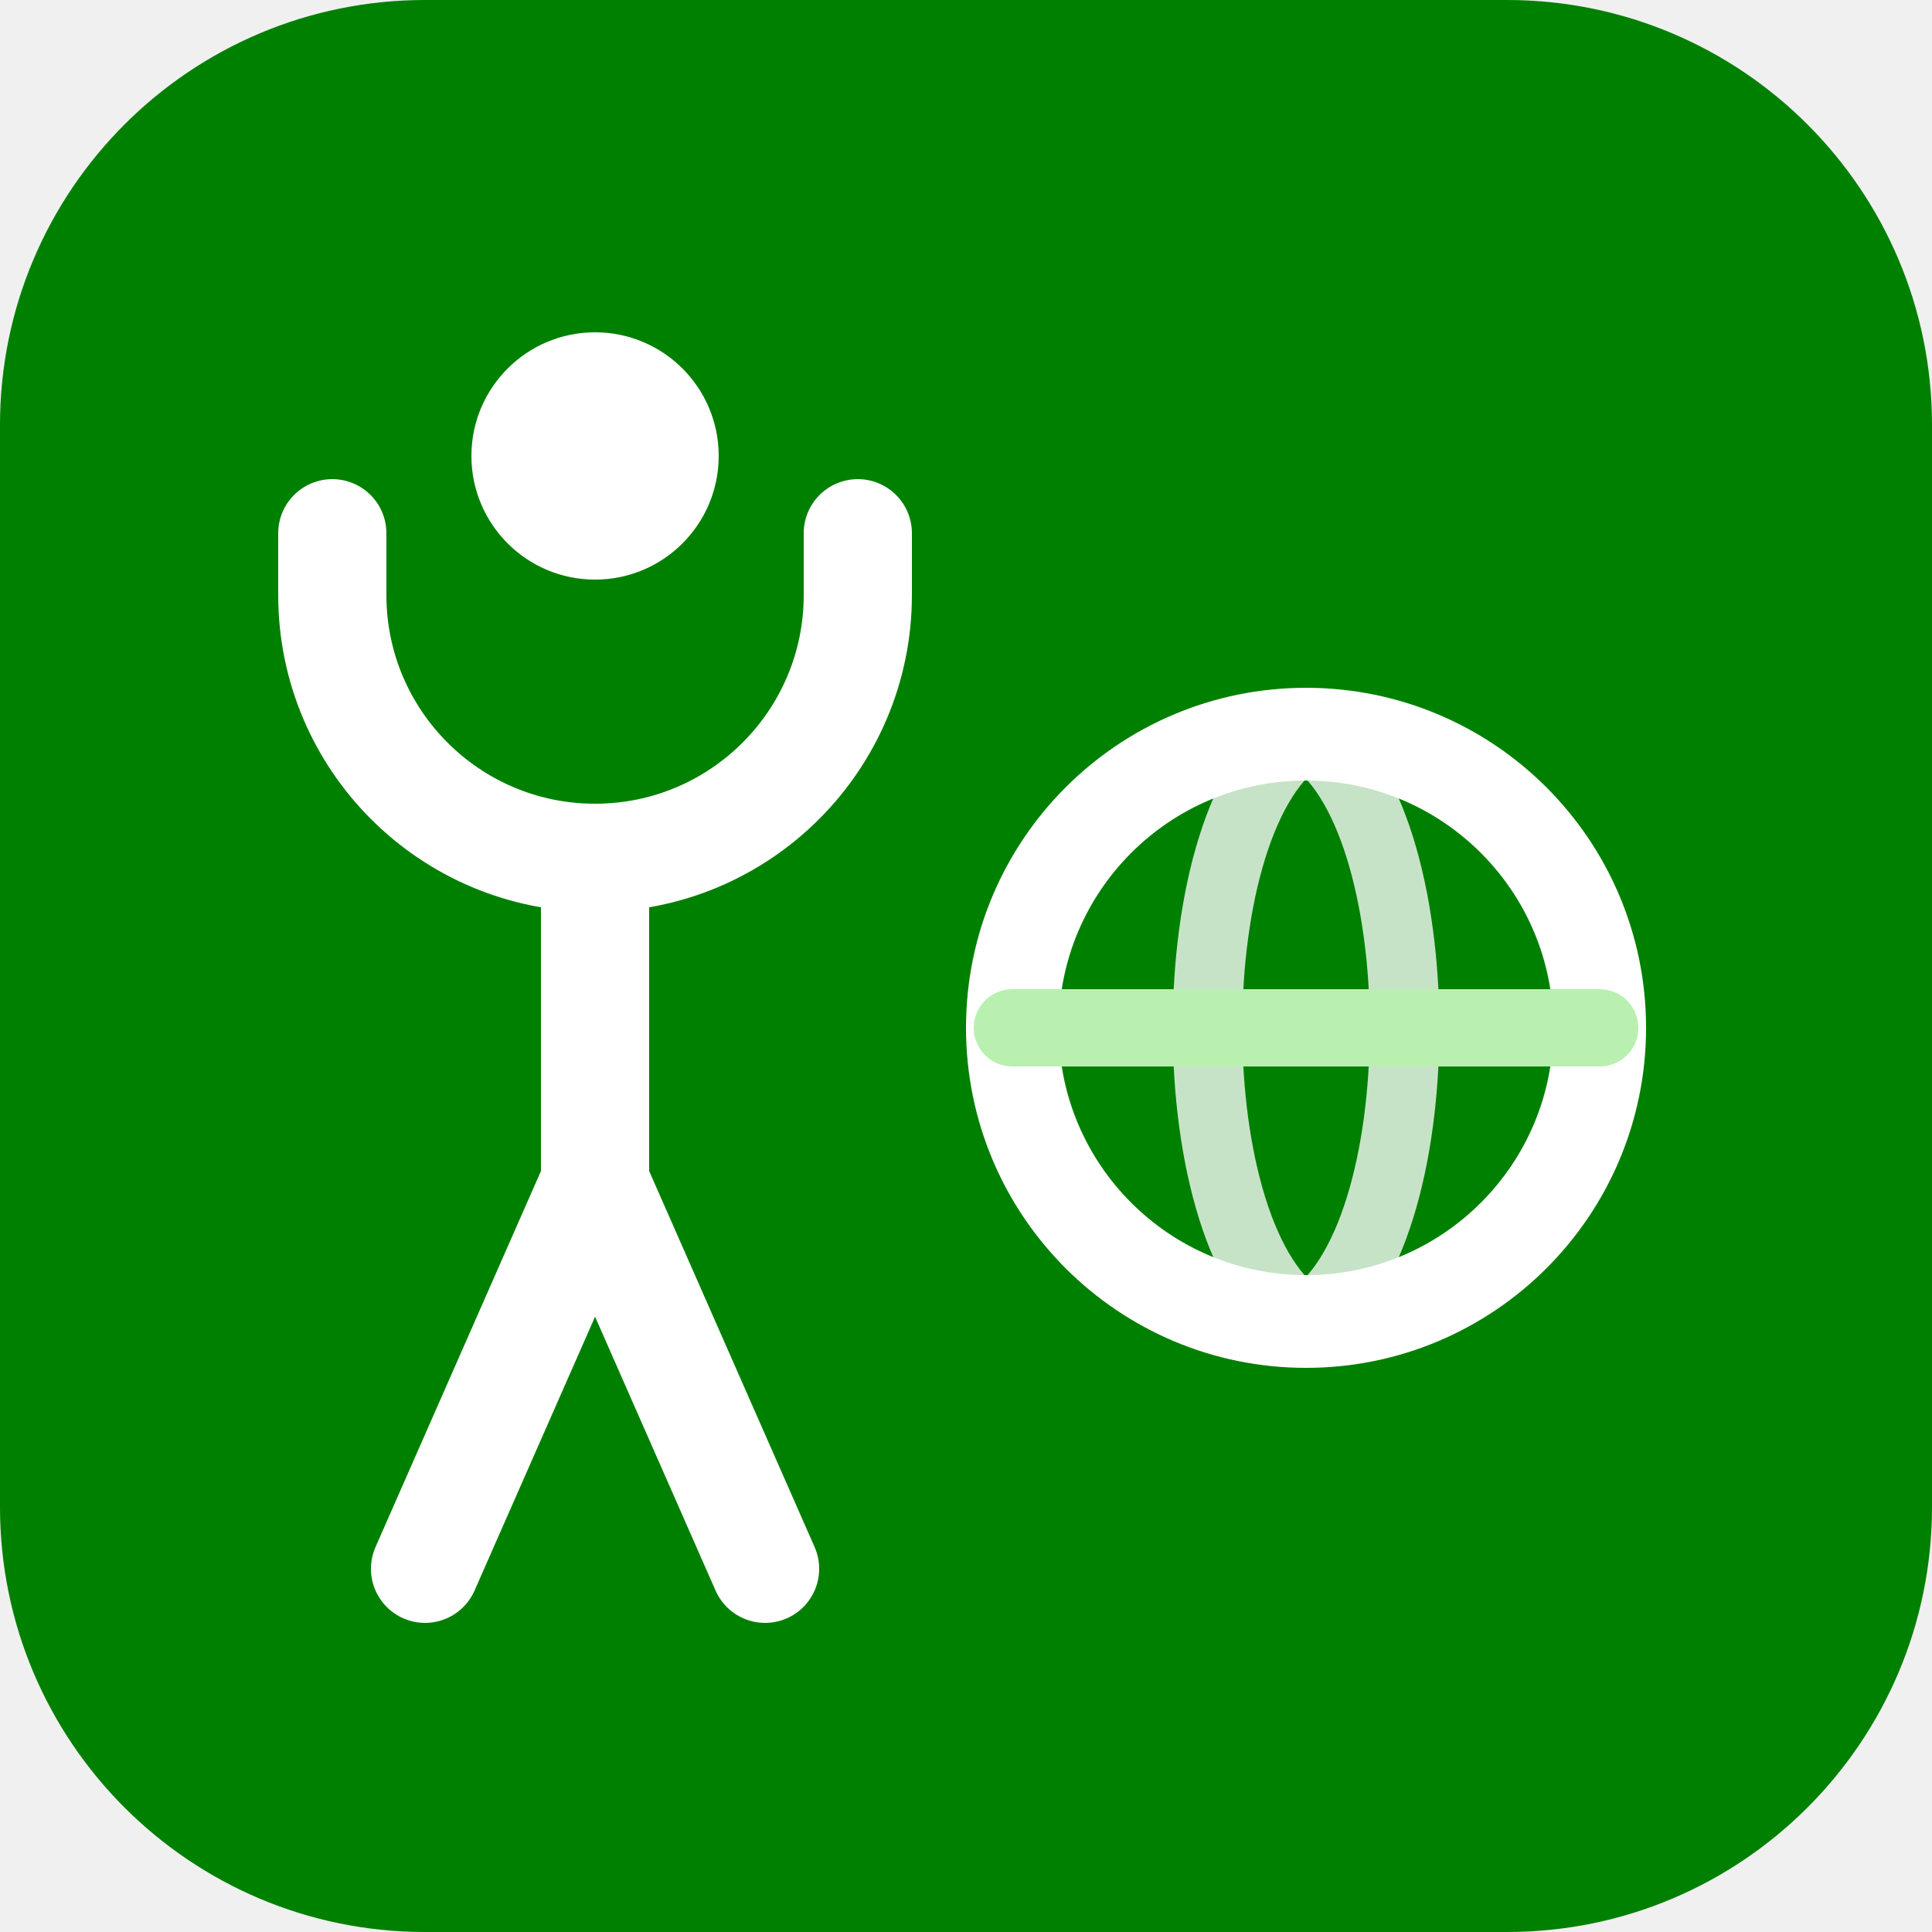
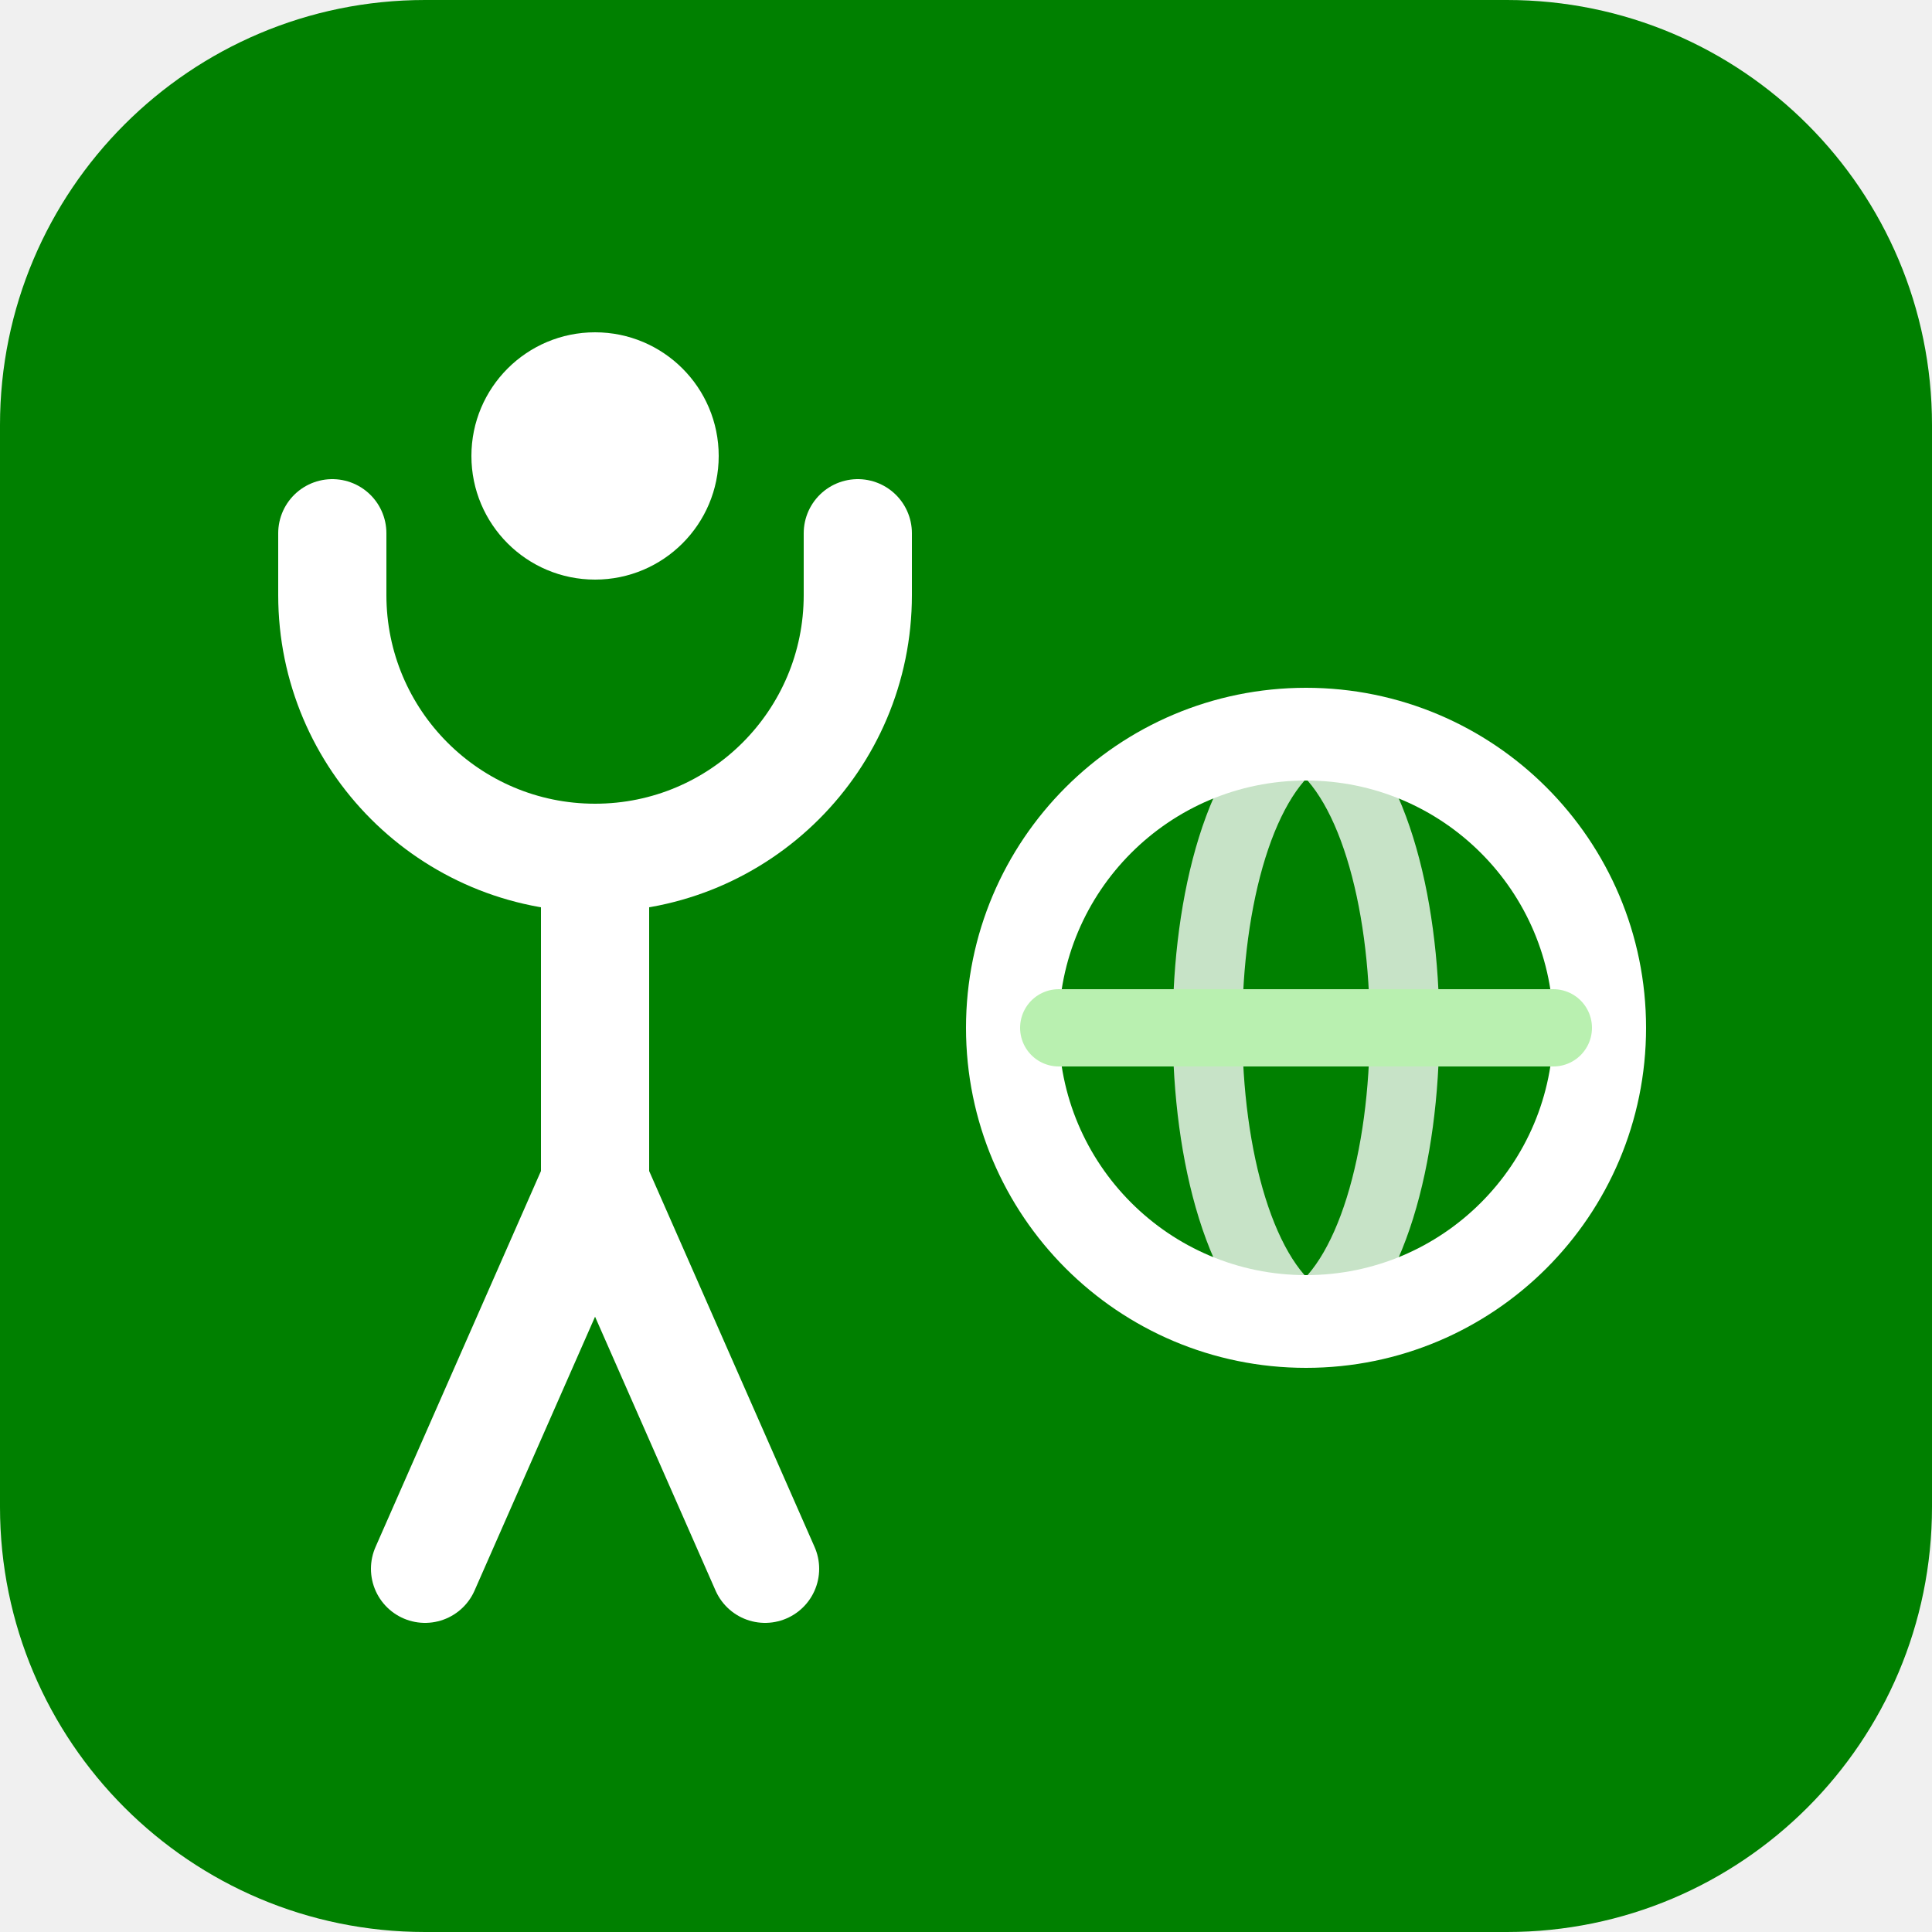
<svg xmlns="http://www.w3.org/2000/svg" viewBox="0 0 100 100" role="img" aria-label="Glyph Knowledge">
  <rect width="100" height="100" rx="22" fill="#008000" />
  <g transform="translate(10 10) scale(.8)">
    <g fill="none" stroke="#fff" stroke-linecap="round" stroke-linejoin="round">
      <circle cx="26" cy="17" r="8" fill="#fff" stroke="none" />
      <path d="M9 22v4a17 17 0 0 0 34 0v-4M26 43v21M26 64 15 89M26 64l11 25" stroke-width="7" />
      <circle cx="72" cy="54" r="19" stroke-width="6" />
      <path d="M72 35c-8.5 5-8.5 33 0 38M72 35c8.5 5 8.5 33 0 38" stroke-width="4.5" stroke-opacity=".78" />
-       <path d="M53 54h38" stroke="#b9f0b0" stroke-width="5" />
+       <path d="M56 54h32" stroke="#b9f0b0" stroke-width="5" />
    </g>
  </g>
</svg>
